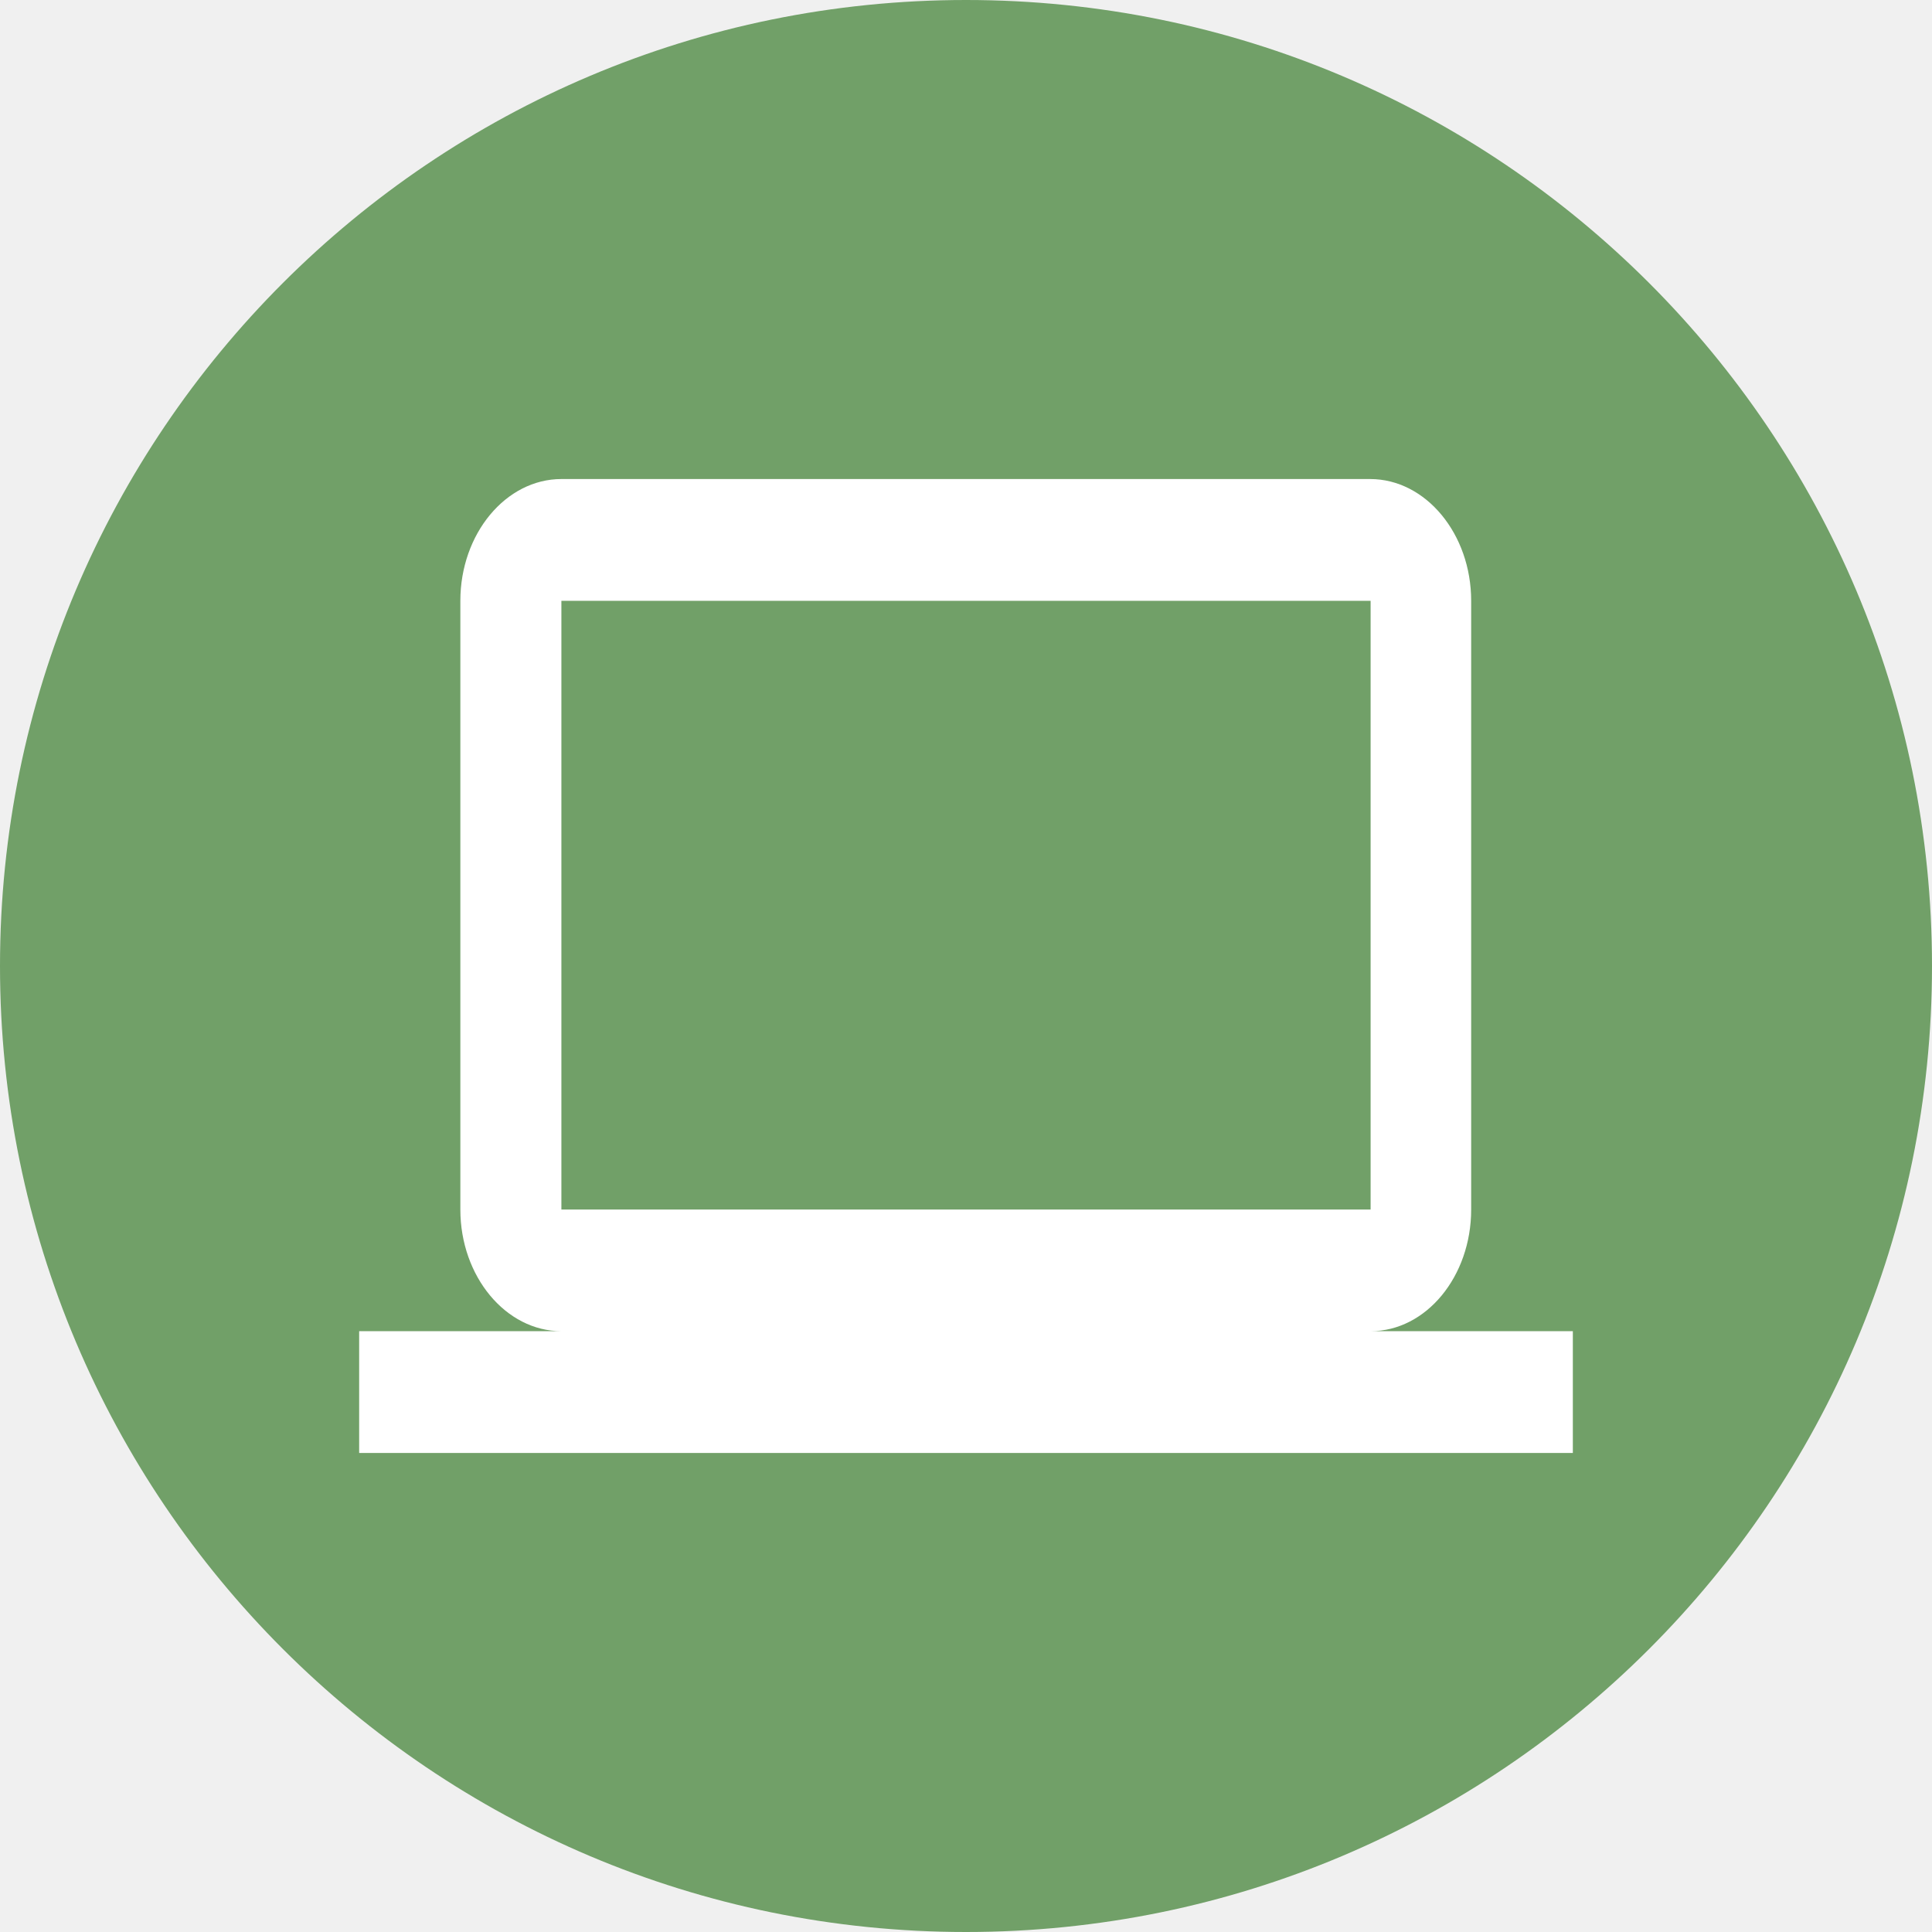
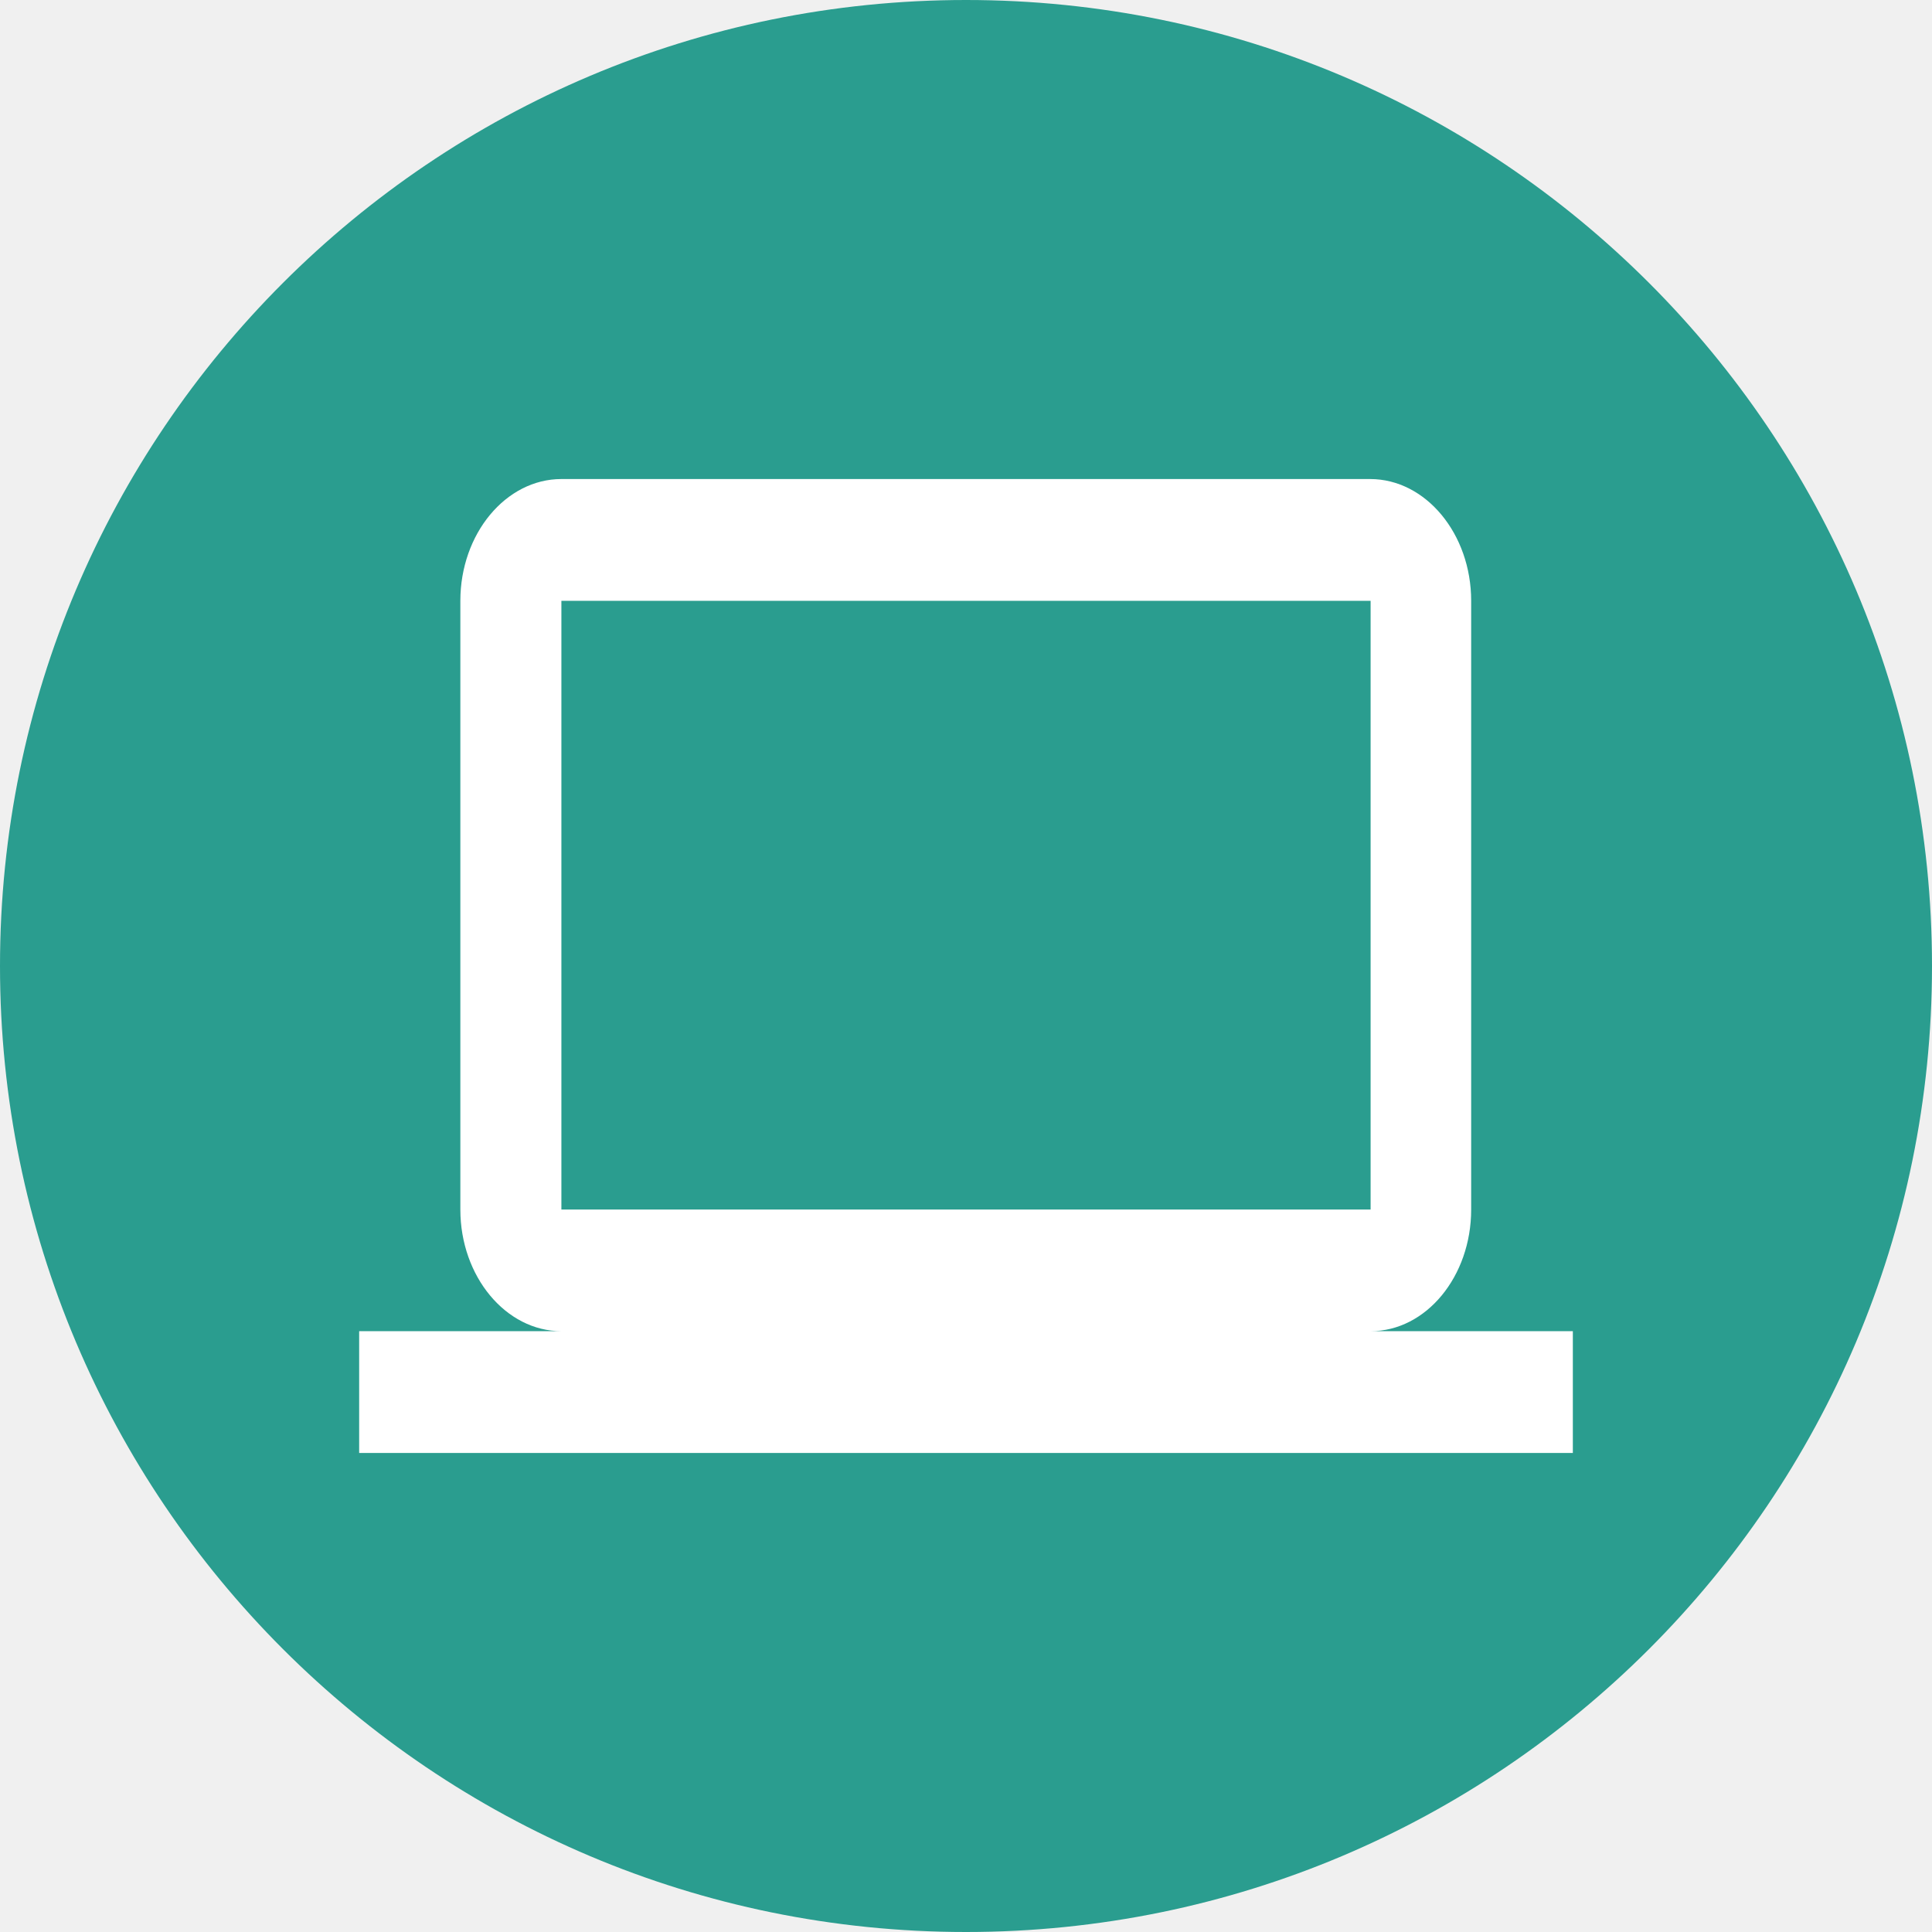
<svg xmlns="http://www.w3.org/2000/svg" viewBox="0 0 122 122">
  <defs>
-     <style>.cls-1{fill:#71a068;}.cls-2{fill:#fff;}</style>
+     <style>.cls-1{fill:#2a9d8f;}.cls-2{fill:#fff;}</style>
  </defs>
  <g id="Layer_2" data-name="Layer 2">
    <g id="Layer_1-2" data-name="Layer 1">
      <g id="Group_25-2" data-name="Group 25-2">
        <circle id="Ellipse_5-3" data-name="Ellipse 5-3" class="cls-1" cx="61" cy="61" r="61" />
      </g>
      <path id="Icon_material-computer-2" data-name="Icon material-computer-2" class="cls-2" d="M86.55,84.06c3.51,0,6.35-3.46,6.35-7.68l0-38.44c0-4.23-2.87-7.69-6.38-7.69H35.45c-3.51,0-6.38,3.46-6.38,7.69V76.38c0,4.22,2.87,7.68,6.38,7.68H22.68v7.69H99.32V84.06ZM35.45,37.94h51.1V76.38H35.45Z" />
    </g>
  </g>
</svg>
